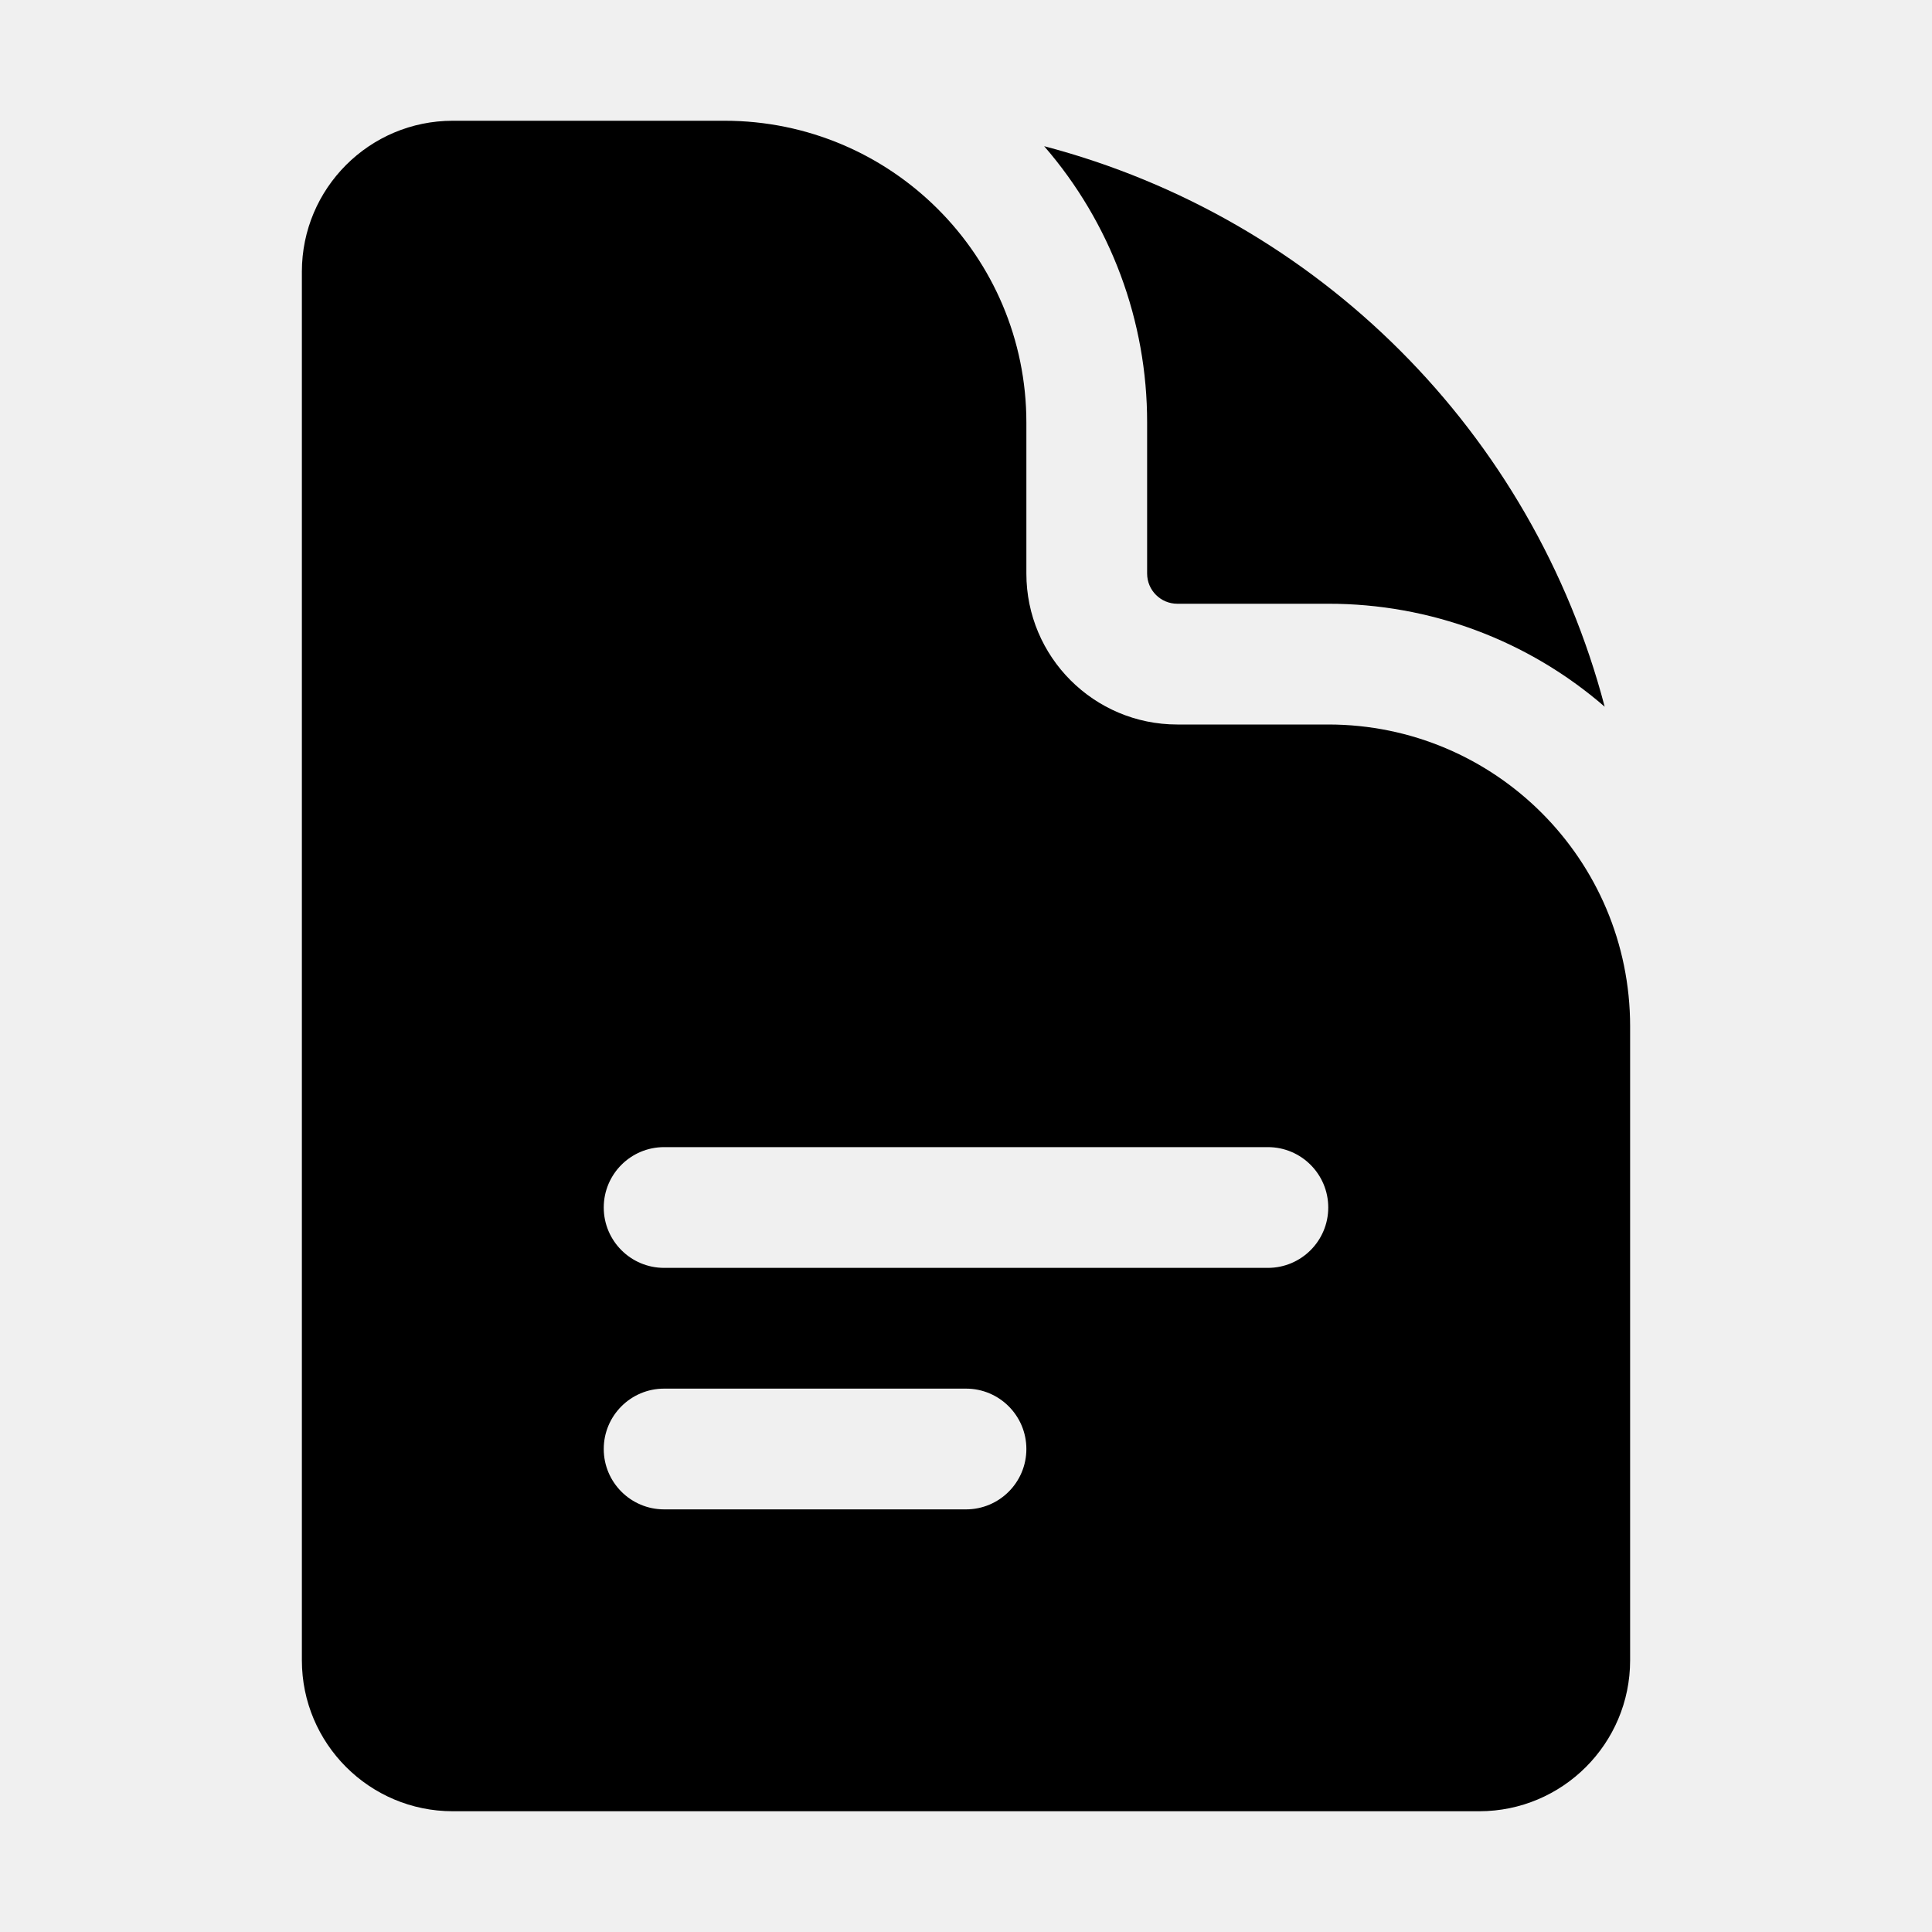
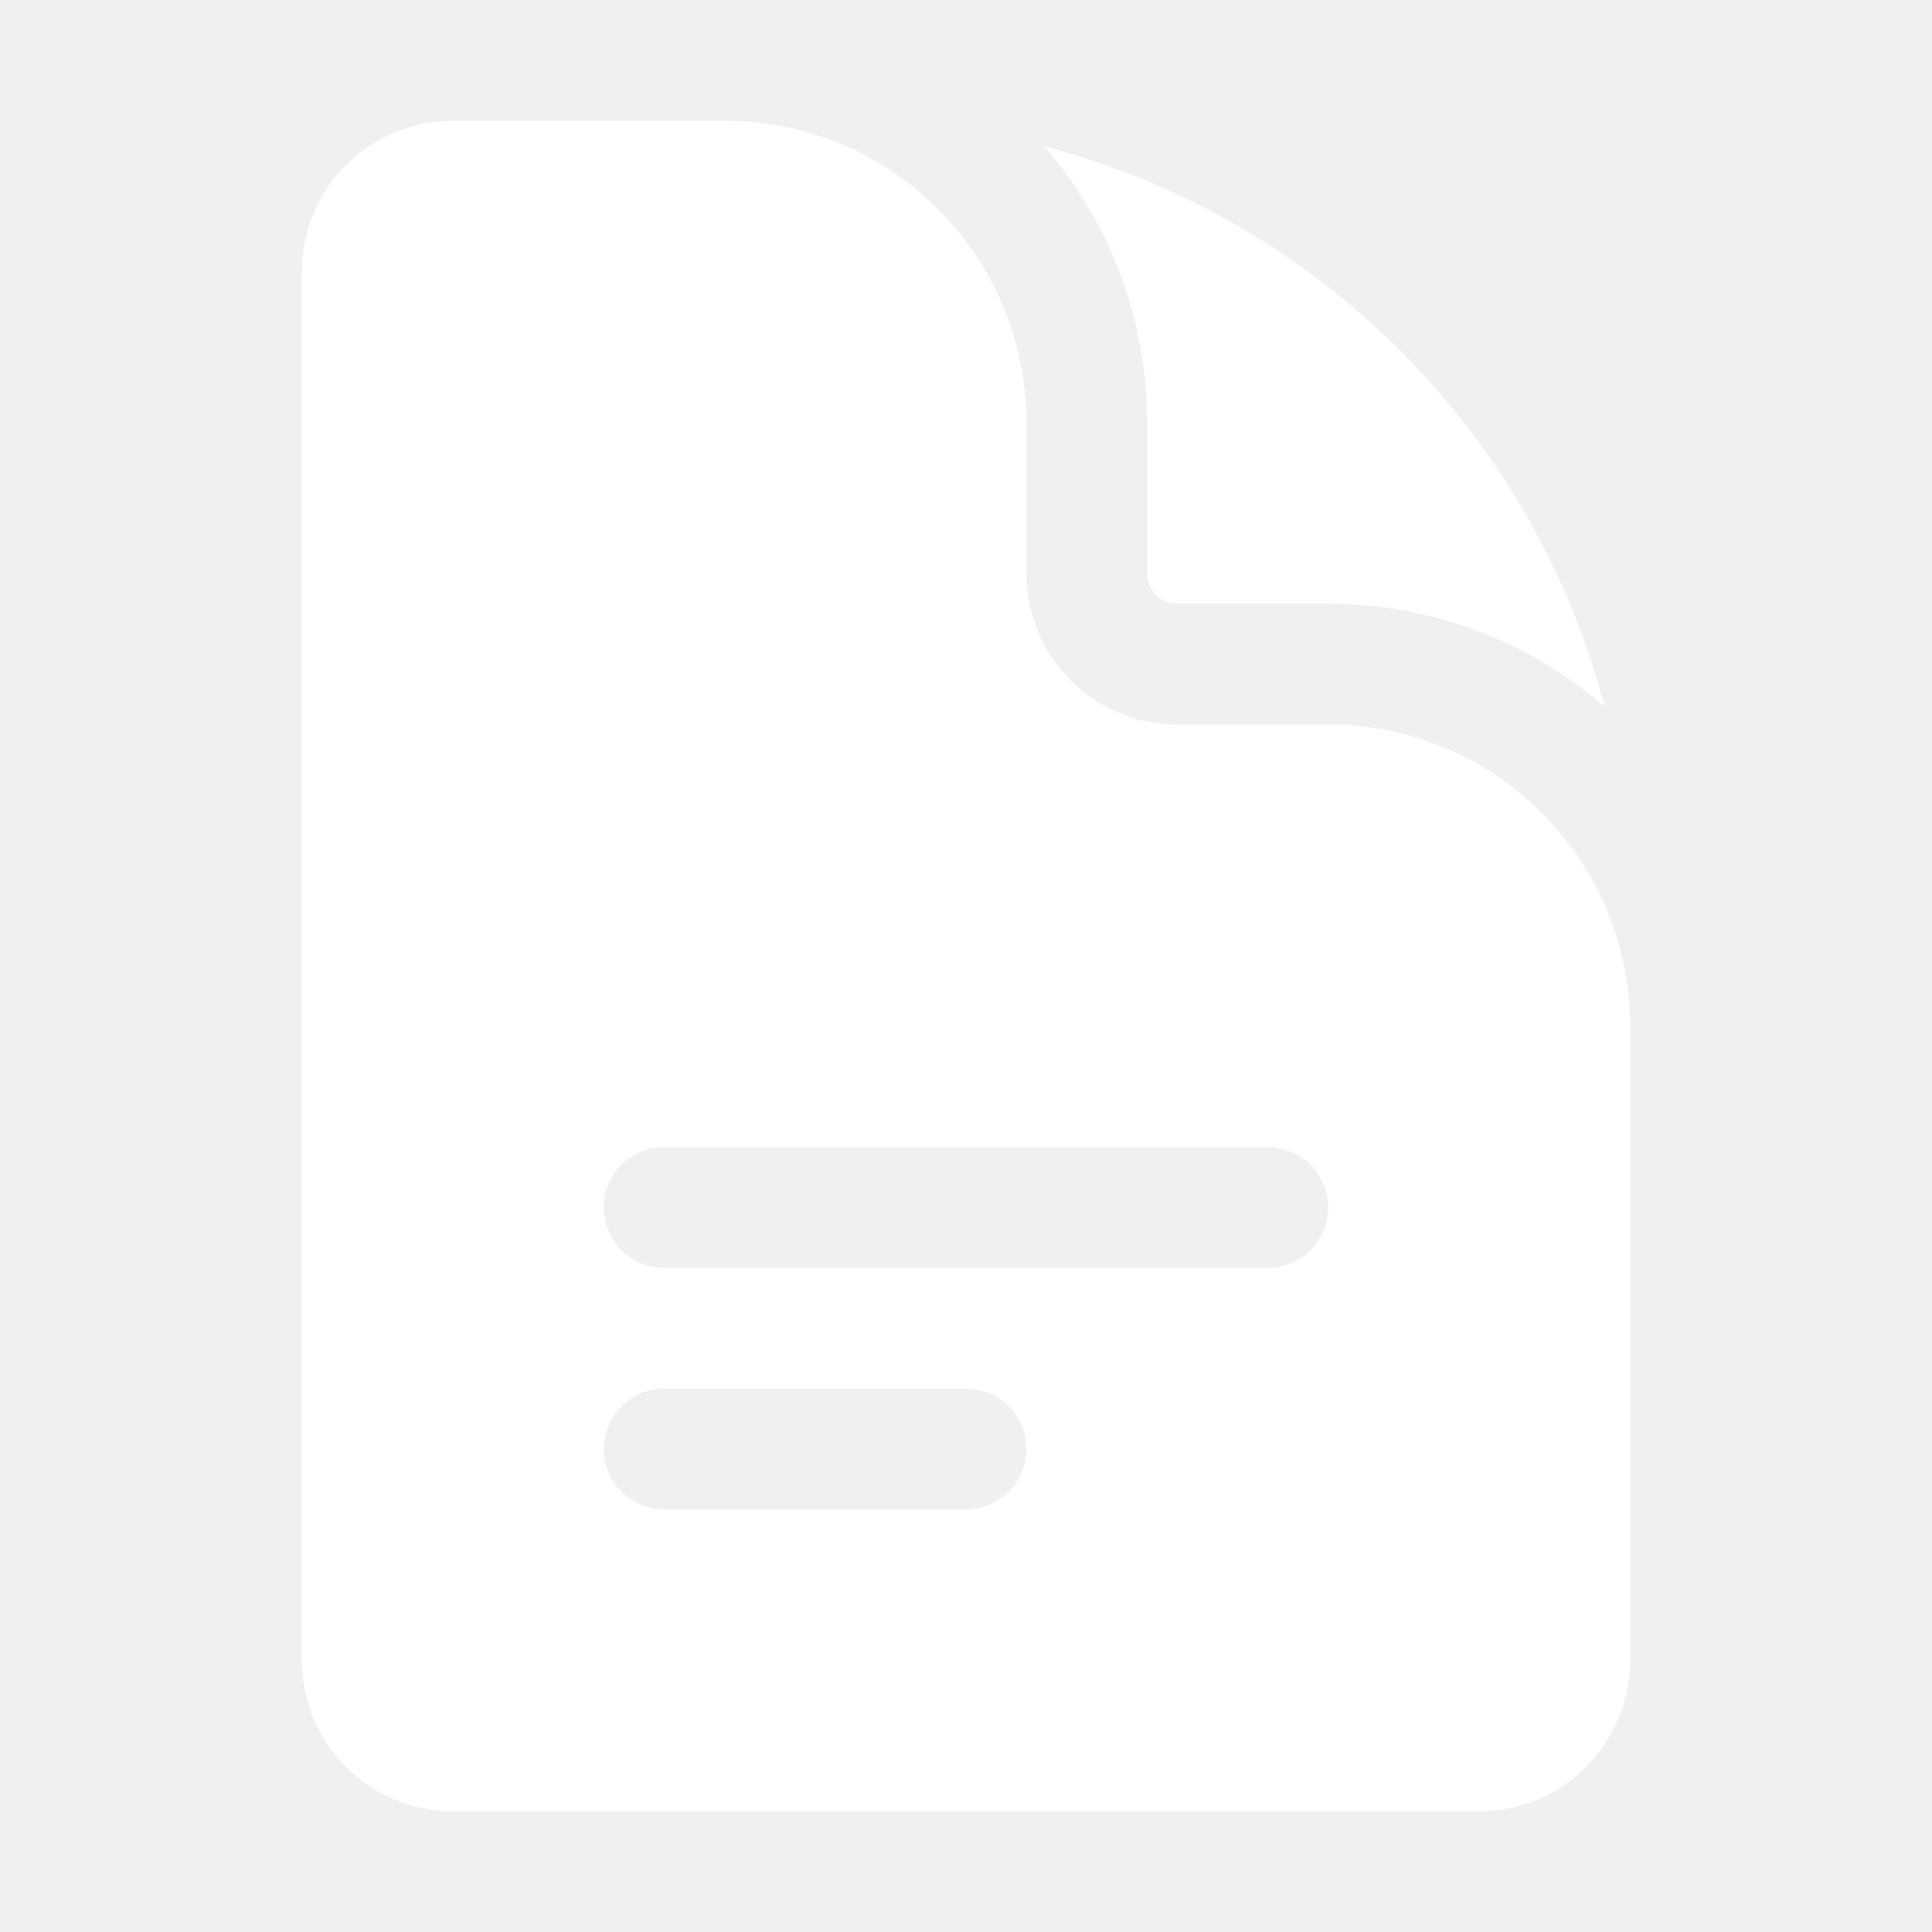
- <svg xmlns="http://www.w3.org/2000/svg" viewBox="0 0 24 24" fill="currentColor" class="w-6 h-6">
+ <svg xmlns="http://www.w3.org/2000/svg" viewBox="0 0 24 24" fill="#ffffff" class="w-6 h-6">
  <path fill-rule="evenodd" d="M5.625 1.5c-1.036 0-1.875.84-1.875 1.875v17.25c0 1.035.84 1.875 1.875 1.875h12.75c1.035 0 1.875-.84 1.875-1.875V12.75A3.75 3.75 0 0 0 16.5 9h-1.875a1.875 1.875 0 0 1-1.875-1.875V5.25A3.75 3.75 0 0 0 9 1.5H5.625ZM7.5 15a.75.75 0 0 1 .75-.75h7.5a.75.75 0 0 1 0 1.5h-7.5A.75.75 0 0 1 7.5 15Zm.75 2.25a.75.75 0 0 0 0 1.5H12a.75.75 0 0 0 0-1.5H8.25Z" clip-rule="evenodd" />
  <path d="M12.971 1.816A5.23 5.23 0 0 1 14.25 5.25v1.875c0 .207.168.375.375.375H16.5a5.23 5.23 0 0 1 3.434 1.279 9.768 9.768 0 0 0-6.963-6.963Z" />
</svg>
